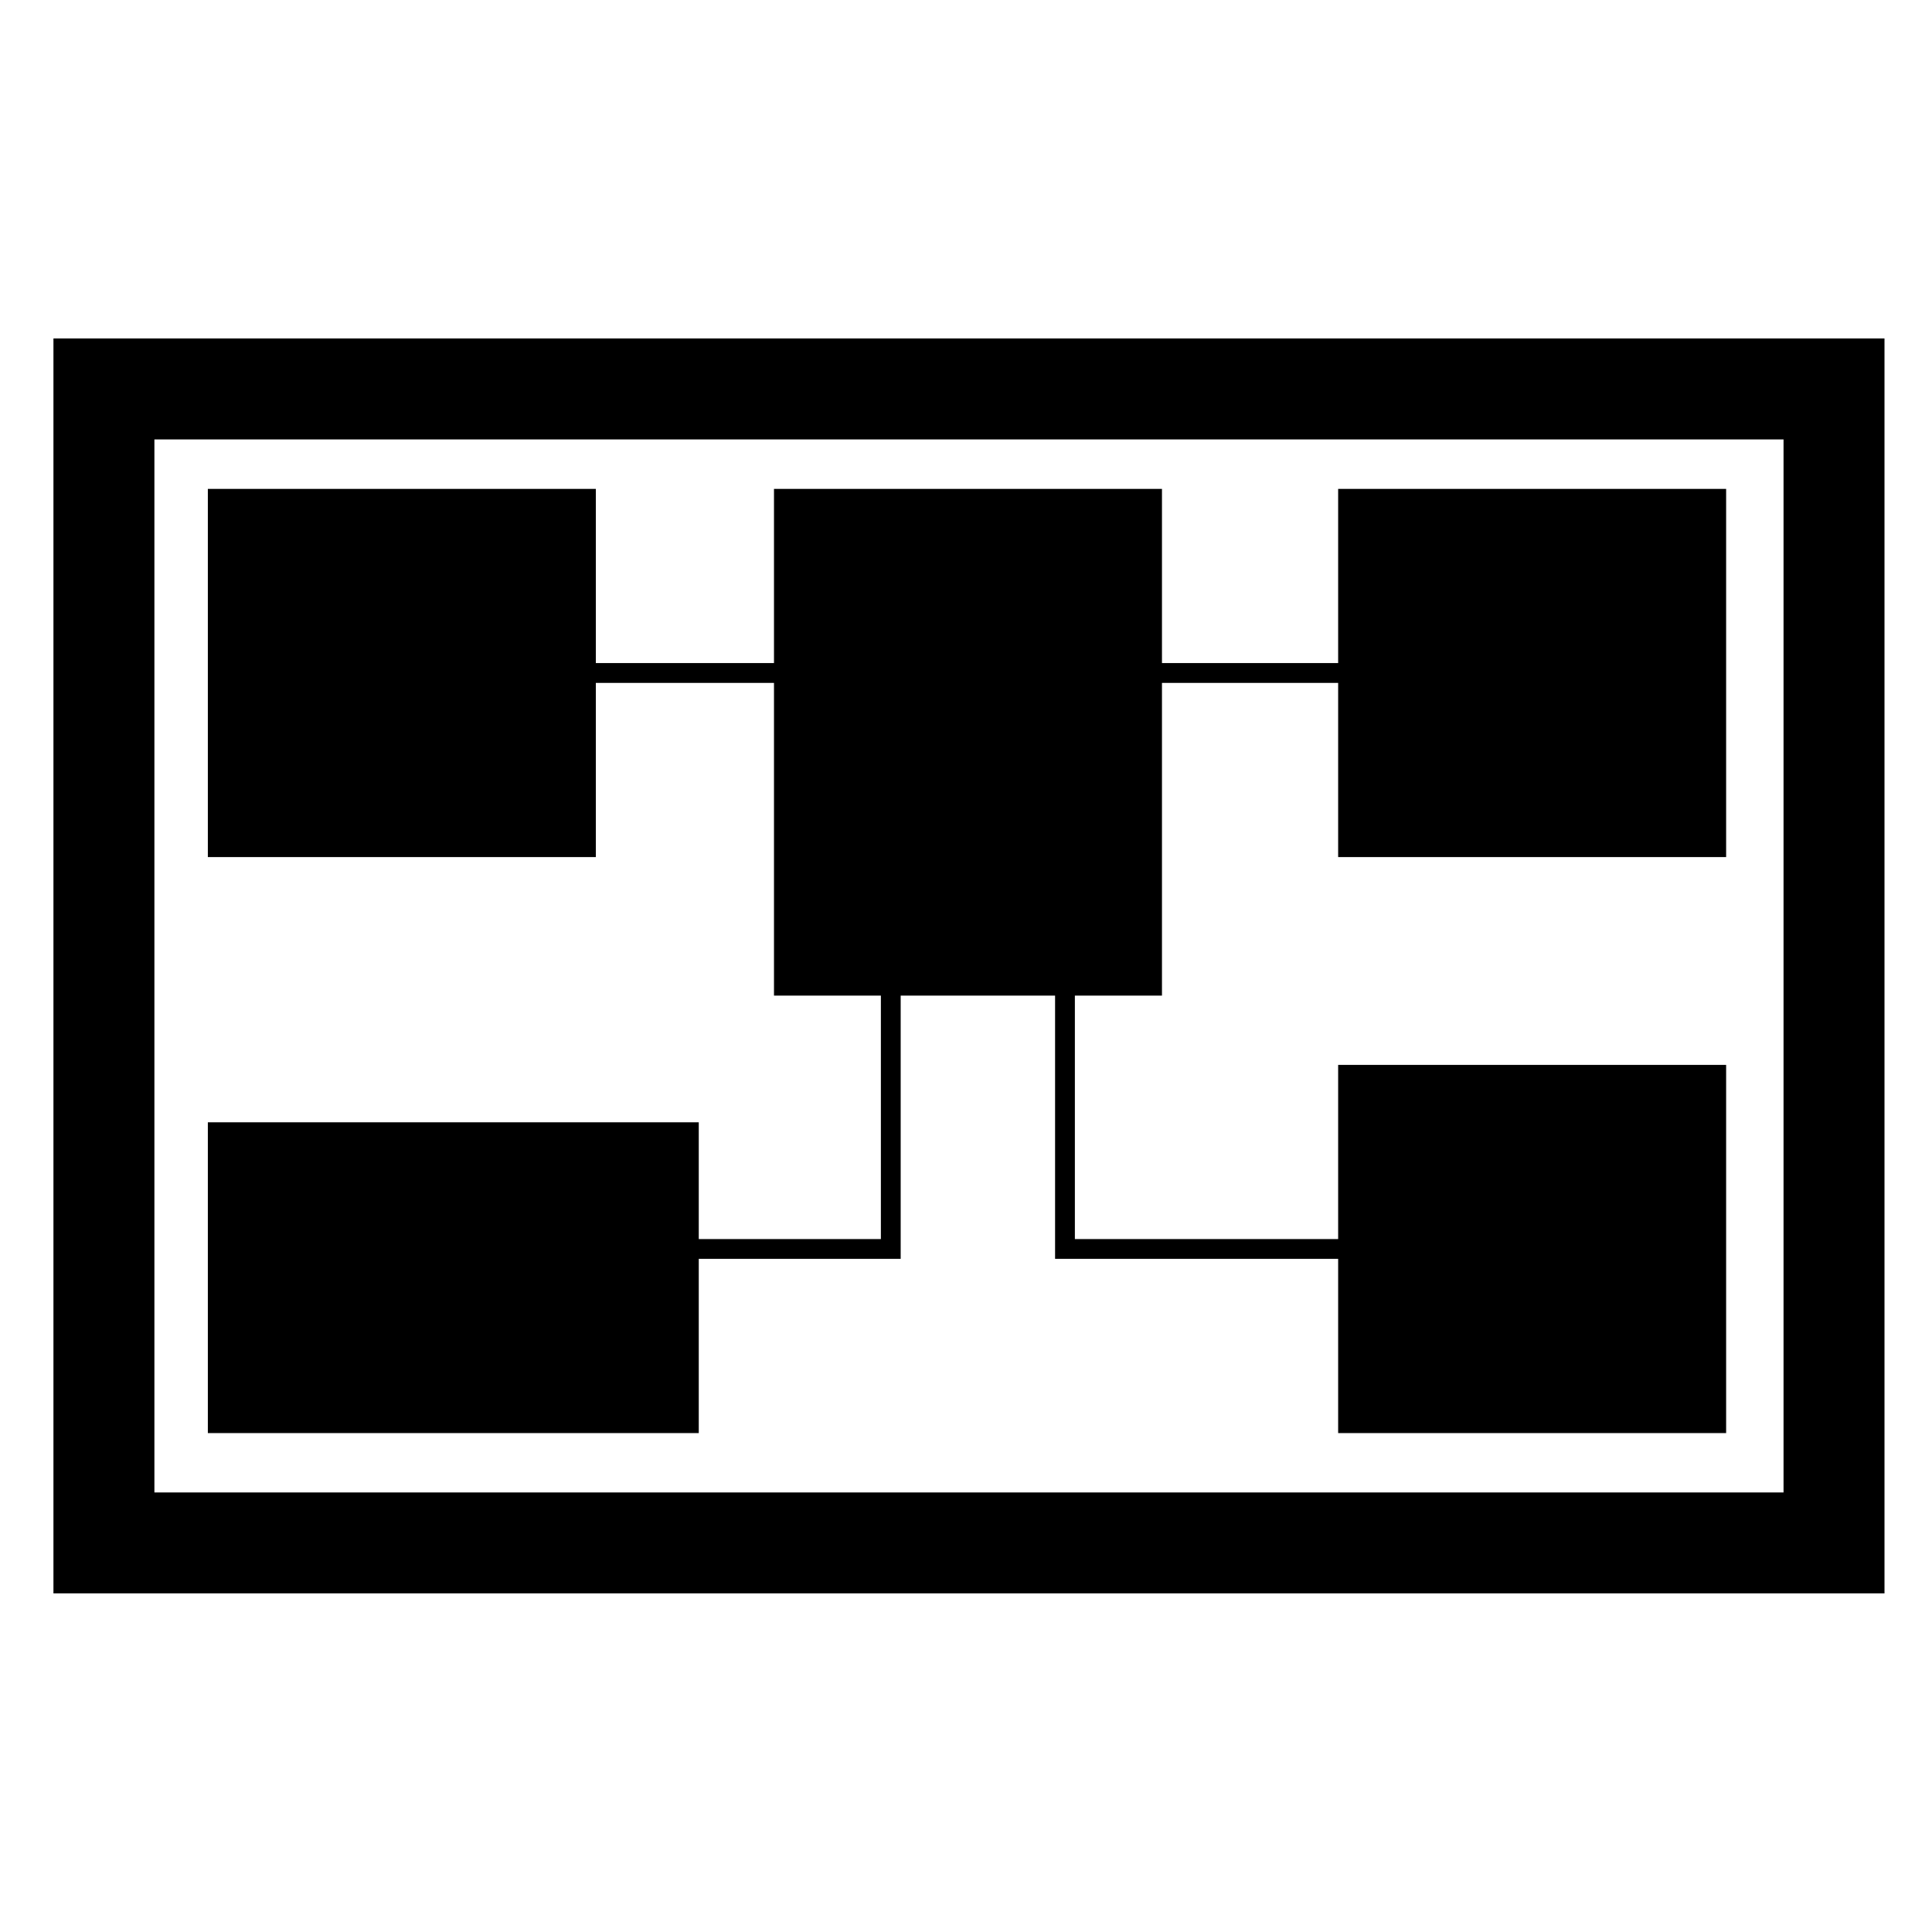
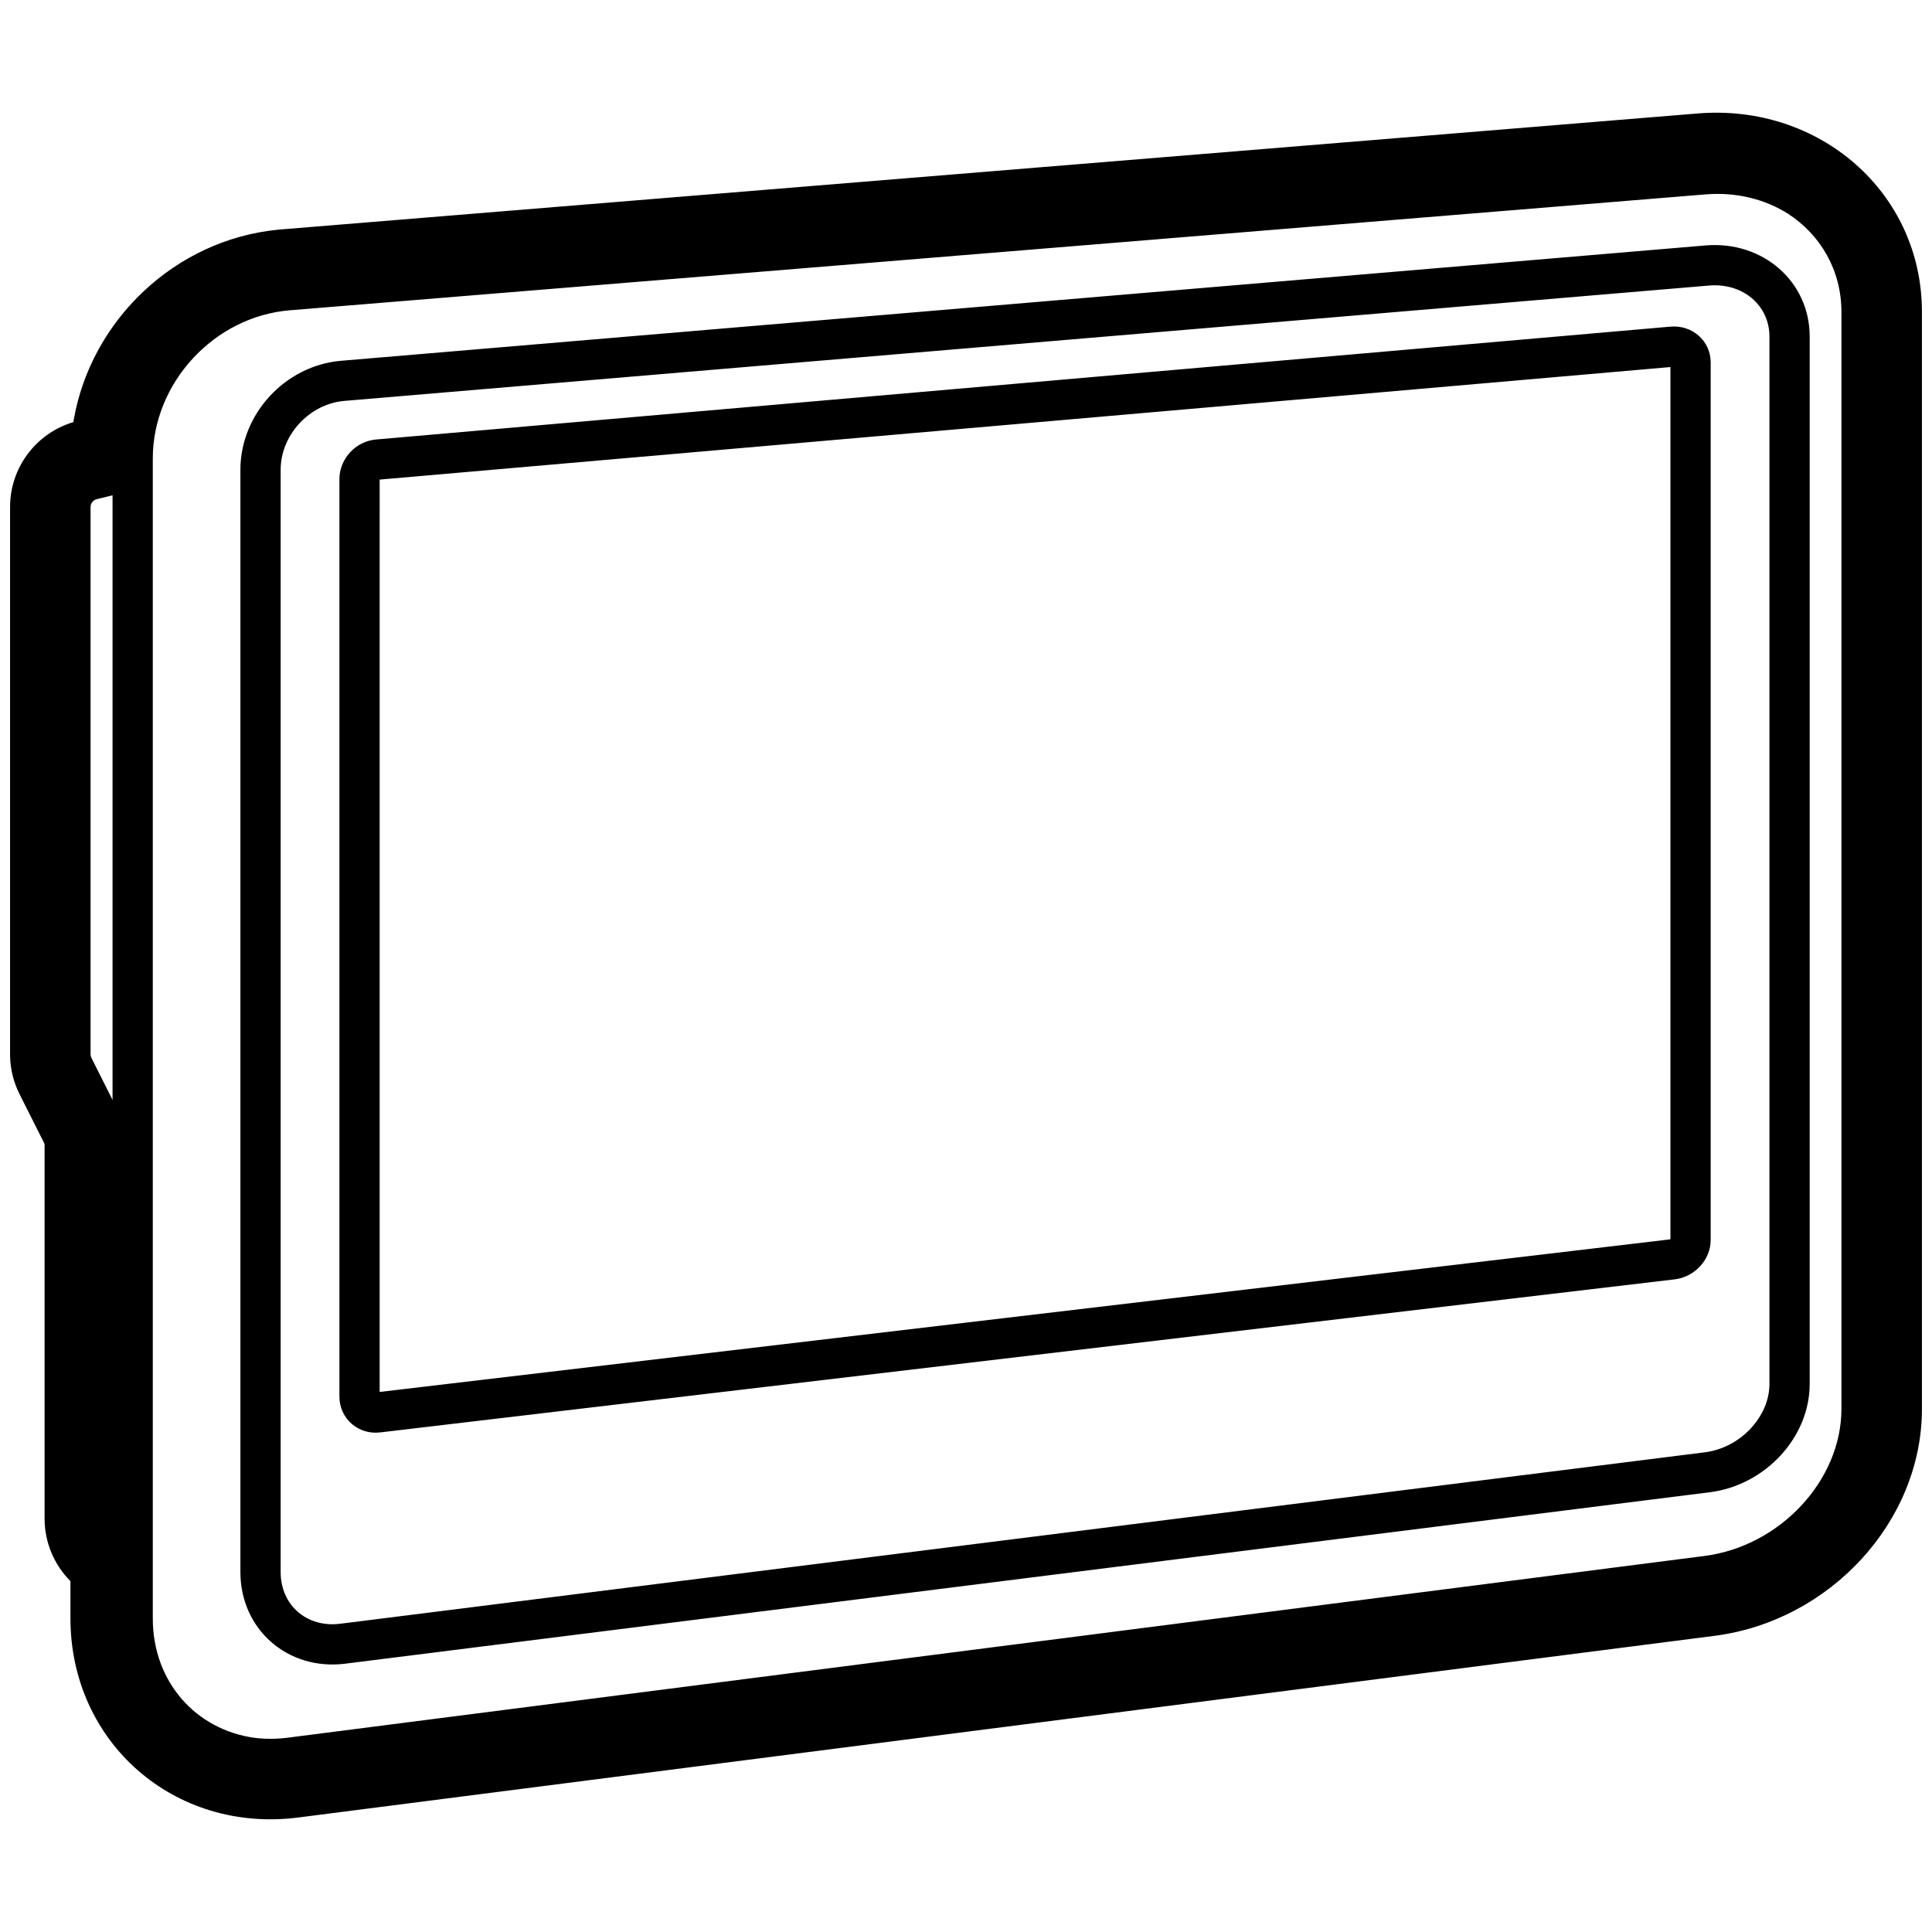
- <svg xmlns="http://www.w3.org/2000/svg" version="1.0" width="976pt" height="974pt" viewBox="0 0 976 974" preserveAspectRatio="xMidYMid meet">
-   <g transform="translate(0,974) scale(0.1,-0.1)" fill="#000000" stroke="none">
-     <path d="M270 4860 l0 -3170 4625 0 4625 0 0 3170 0 3170 -4625 0 -4625 0 0 -3170z m8740 0 l0 -2660 -4115 0 -4115 0 0 2660 0 2660 4115 0 4115 0 0 -2660z" />
-     <path d="M1050 6340 l0 -930 980 0 980 0 0 440 0 440 450 0 450 0 0 -790 0 -790 270 0 270 0 0 -615 0 -615 -460 0 -460 0 0 295 0 295 -1240 0 -1240 0 0 -785 0 -785 1240 0 1240 0 0 440 0 440 510 0 510 0 0 28 c0 15 0 314 0 665 l0 637 390 0 390 0 0 -665 0 -665 715 0 715 0 0 -440 0 -440 980 0 980 0 0 930 0 930 -980 0 -980 0 0 -440 0 -440 -665 0 -665 0 0 615 0 615 220 0 220 0 0 790 0 790 445 0 445 0 0 -440 0 -440 980 0 980 0 0 930 0 930 -980 0 -980 0 0 -440 0 -440 -445 0 -445 0 0 440 0 440 -980 0 -980 0 0 -440 0 -440 -450 0 -450 0 0 440 0 440 -980 0 -980 0 0 -930z" />
-   </g>
+ <svg xmlns="http://www.w3.org/2000/svg" height="960" viewBox="0 0 960 960" width="960">
+   <path d="m955 155.041v545.008c0 56.178-45.909 105.457-103.019 112.783l-703.784 90.277c-61.443 7.882-113.197-37.225-113.197-99.035v-18.414l-.036-.036c-8.019-8.059-12.661-18.977-12.804-30.485l-.003-.548.001-186.163-12.471-24.813c-2.978-5.926-4.577-12.447-4.686-19.073v-272.613c0-19.435 12.732-36.463 31.142-42.08l.303-.091.197-1.184c8.634-49.469 50.325-89.434 101.456-94.434l1.747-.157 703.784-57.606c60.34-4.939 111.371 39.116 111.371 98.663zm-107.551-58.447-703.45 57.588c-37.597 3.078-68.076 36.052-68.076 73.649v576.375c0 31.569 21.488 55.362 50.635 59.325 5.298.644 10.842.635 16.549-.098l703.784-90.277c37.615-4.825 68.108-37.556 68.108-73.108v-545.008c0-20.753-10.391-38.362-26.524-48.813-11.41-7.221-25.621-10.895-41.027-9.634zm51.773 70.591v520.529c0 26.543-22.15 50.322-49.599 53.771l-678.075 85.189c-28.502 3.581-52.092-16.985-52.092-45.53v-547.717c0-27.708 22.279-51.813 50.003-54.156l678.075-57.316c28.255-2.388 51.688 17.843 51.688 45.229zm-50.003-25.3-678.075 57.316c-17.393 1.47-31.688 16.936-31.688 34.227v547.717c0 16.454 12.984 27.773 29.599 25.686l678.075-85.189c17.668-2.22 32.092-17.704 32.092-33.927v-520.529c0-15.38-13.141-26.725-30.003-25.3zm.81 38.222v435.961c0 9.949-7.961 18.461-17.903 19.637l-643.226 76.055c-10.927 1.292-20.251-6.876-20.251-17.882v-455.716c0-10.189 8.048-18.892 18.208-19.778l643.226-56.082c10.725-.935 19.945 7.03 19.945 17.804zm-20 2.276-641.362 55.92c.009.018.008.013-.01.009l-.007 453.338 641.128-75.807c.042-.005.134-.049.223-.125l.028-.028zm-774.106 63.721-7.88 1.942c-1.787.44-3.043 2.043-3.043 3.884v271.927c0 .624.146 1.239.426 1.796l10.497 20.887z" />
</svg>
